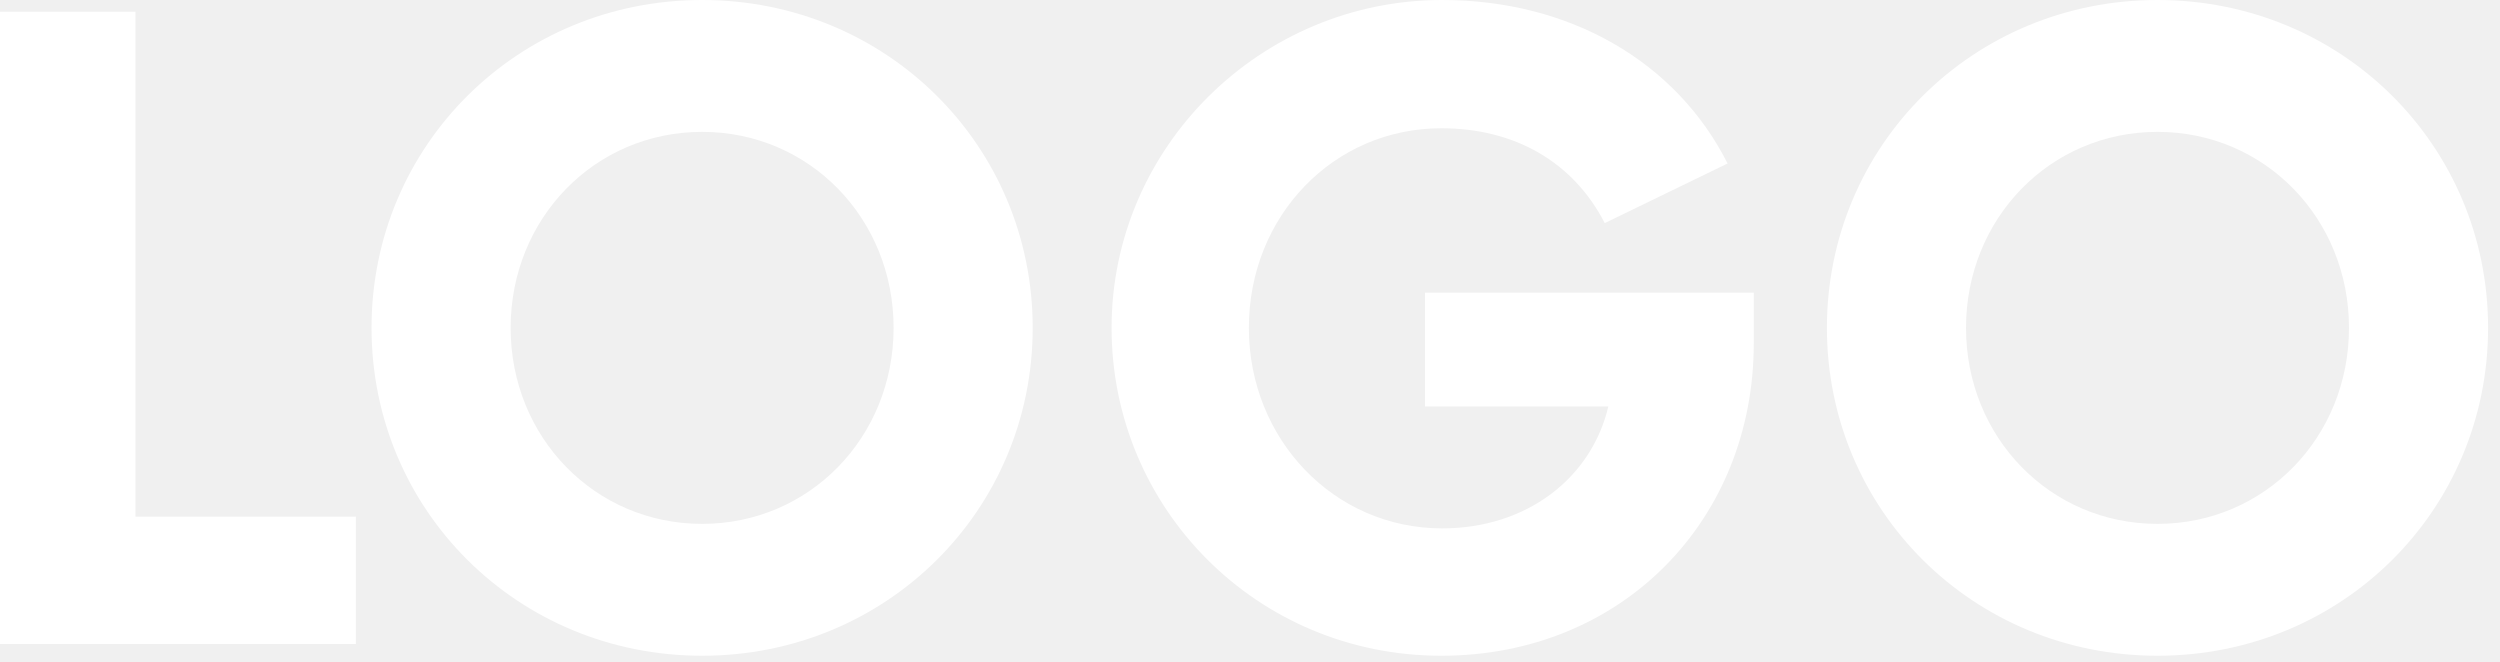
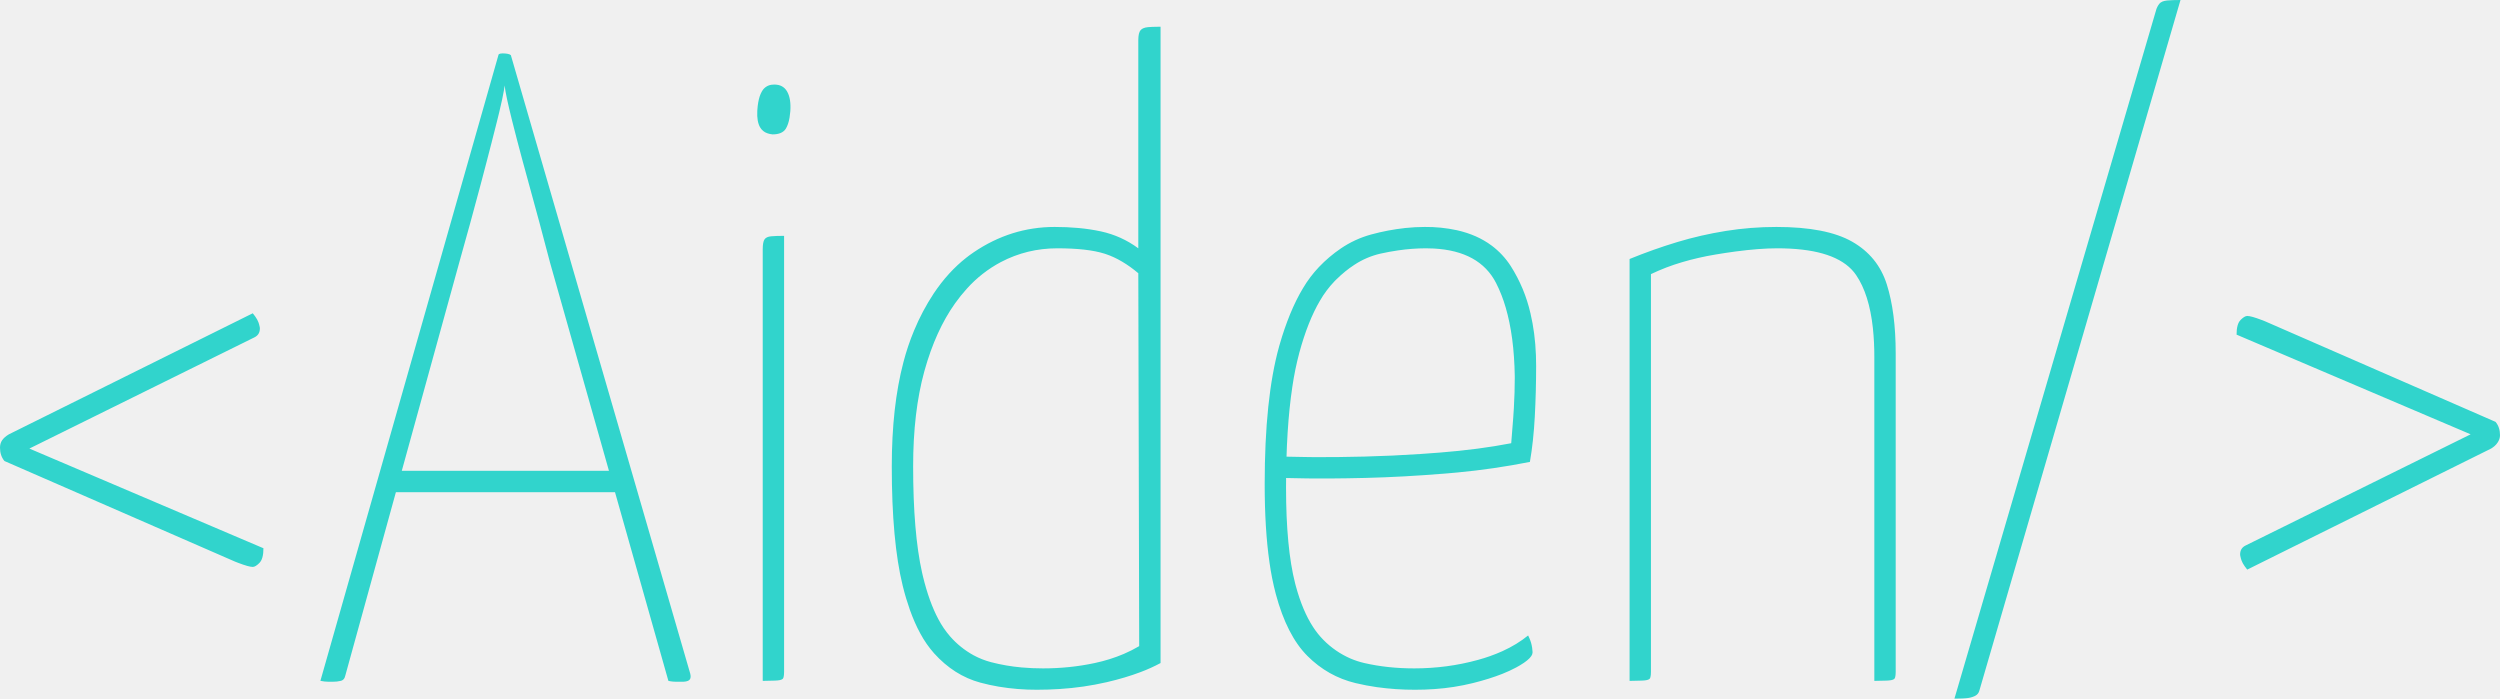
- <svg xmlns="http://www.w3.org/2000/svg" width="155" height="41" viewBox="0 0 155 41" fill="none">
-   <path d="M0 0.728V39.928H22.064V32.032H8.4V0.728H0Z" fill="white" />
-   <path d="M64.027 20.328C64.027 9.016 54.955 0 43.531 0C32.107 0 23.035 9.016 23.035 20.328C23.035 31.64 32.107 40.656 43.531 40.656C54.955 40.656 64.027 31.64 64.027 20.328ZM55.403 20.328C55.403 27.104 50.195 32.48 43.531 32.48C36.867 32.48 31.659 27.104 31.659 20.328C31.659 13.552 36.867 8.176 43.531 8.176C50.195 8.176 55.403 13.552 55.403 20.328Z" fill="white" />
-   <path d="M107.11 10.136C103.918 3.808 97.31 0 89.414 0C78.158 0 68.918 9.128 68.918 20.328C68.918 31.528 77.934 40.656 89.358 40.656C100.558 40.656 108.734 32.256 108.734 21.28V18.144H88.35V25.2H99.718C98.654 29.68 94.622 32.76 89.414 32.76C82.694 32.76 77.43 27.216 77.43 20.328C77.43 13.384 82.694 7.952 89.358 7.952C93.894 7.952 97.534 10.024 99.494 13.832L107.11 10.136Z" fill="white" />
-   <path d="M154.261 20.328C154.261 9.016 145.189 0 133.765 0C122.341 0 113.269 9.016 113.269 20.328C113.269 31.64 122.341 40.656 133.765 40.656C145.189 40.656 154.261 31.64 154.261 20.328ZM145.637 20.328C145.637 27.104 140.429 32.48 133.765 32.48C127.101 32.48 121.893 27.104 121.893 20.328C121.893 13.552 127.101 8.176 133.765 8.176C140.429 8.176 145.637 13.552 145.637 20.328Z" fill="white" />
+ <svg xmlns="http://www.w3.org/2000/svg" width="421.35" height="117.75" viewBox="0 0 421.35 117.75">
+   <g id="svgGroup" stroke-linecap="round" fill-rule="nonzero" font-size="9pt" stroke="#000000" stroke-width="0mm" fill="#31d4cc" style="stroke:#000000;stroke-width:0mm;fill:#31d4cc">
+     <path d="M 54 114.75 L 84 9.3 A 0.217 0.217 0 0 1 84.119 9.109 Q 84.282 9.01 84.667 9.001 A 3.439 3.439 0 0 1 84.75 9 A 4.702 4.702 0 0 1 85.226 9.023 A 3.681 3.681 0 0 1 85.575 9.075 Q 85.95 9.15 86.1 9.3 L 116.25 113.25 A 3.753 3.753 0 0 1 116.329 113.518 Q 116.495 114.177 116.272 114.495 A 0.583 0.583 0 0 1 116.25 114.525 A 0.804 0.804 0 0 1 115.949 114.75 Q 115.678 114.873 115.245 114.895 A 3.853 3.853 0 0 1 115.05 114.9 L 113.925 114.9 A 5.423 5.423 0 0 1 112.964 114.817 A 4.79 4.79 0 0 1 112.65 114.75 L 92.7 44.25 A 967.849 967.849 0 0 0 90.919 37.519 A 834.494 834.494 0 0 0 89.175 31.125 A 602.623 602.623 0 0 1 87.966 26.699 Q 87.497 24.956 87.087 23.381 A 313.943 313.943 0 0 1 86.325 20.4 Q 85.2 15.9 85.05 14.4 A 12.325 12.325 0 0 1 84.938 15.2 Q 84.72 16.49 84.154 18.853 A 162.469 162.469 0 0 1 83.775 20.4 A 583.496 583.496 0 0 1 82.857 24.018 Q 82.444 25.626 81.98 27.403 A 1106.672 1106.672 0 0 1 81 31.125 Q 79.35 37.35 77.4 44.25 L 58.2 113.85 A 1.612 1.612 0 0 1 58.084 114.215 A 0.92 0.92 0 0 1 57.45 114.75 A 4.869 4.869 0 0 1 56.77 114.867 A 6.518 6.518 0 0 1 56.1 114.9 L 55.35 114.9 Q 54.75 114.9 54 114.75 Z M 216 80.55 L 216 76.95 L 219.975 77.025 A 135.875 135.875 0 0 0 221.358 77.044 Q 224.963 77.075 230.025 76.95 A 225.037 225.037 0 0 0 239.433 76.514 A 255.748 255.748 0 0 0 242.7 76.275 A 124.074 124.074 0 0 0 249 75.619 A 93.965 93.965 0 0 0 254.7 74.7 Q 254.906 72.328 255.042 70.382 A 158.278 158.278 0 0 0 255.15 68.7 A 89.202 89.202 0 0 0 255.3 63.619 A 97.003 97.003 0 0 0 255.3 63.45 Q 255.197 56.674 253.76 51.796 A 23.548 23.548 0 0 0 252.15 47.7 Q 249.381 42.3 241.627 41.885 A 24.812 24.812 0 0 0 240.3 41.85 A 32.61 32.61 0 0 0 235.624 42.202 A 40.483 40.483 0 0 0 232.65 42.75 A 13.432 13.432 0 0 0 228.242 44.645 Q 226.706 45.642 225.23 47.095 A 23.865 23.865 0 0 0 224.925 47.4 A 16.942 16.942 0 0 0 222.468 50.676 Q 220.441 54.115 219 59.4 A 51.116 51.116 0 0 0 217.814 65.171 Q 216.75 72.197 216.75 82.2 Q 216.75 92.34 218.289 98.354 A 29.712 29.712 0 0 0 218.4 98.775 Q 219.53 102.937 221.294 105.655 A 13.411 13.411 0 0 0 223.05 107.85 A 14.539 14.539 0 0 0 227.6 110.982 A 13.774 13.774 0 0 0 229.95 111.75 Q 233.85 112.65 238.35 112.65 Q 243.9 112.65 249.075 111.225 A 28.02 28.02 0 0 0 253.21 109.75 Q 255.681 108.629 257.55 107.1 Q 258 108 258.15 108.75 A 10.792 10.792 0 0 1 258.229 109.189 Q 258.293 109.593 258.299 109.883 A 2.902 2.902 0 0 1 258.3 109.95 A 1.137 1.137 0 0 1 258.087 110.567 Q 257.622 111.276 256.147 112.149 A 18.464 18.464 0 0 1 255.525 112.5 A 21.89 21.89 0 0 1 253.201 113.572 Q 251.063 114.422 248.25 115.125 A 37.799 37.799 0 0 1 241.786 116.135 A 45.807 45.807 0 0 1 238.5 116.25 A 45.733 45.733 0 0 1 232.043 115.811 A 38.208 38.208 0 0 1 228.45 115.125 Q 223.8 114 220.35 110.55 Q 216.9 107.1 215.025 100.125 A 45.744 45.744 0 0 1 213.958 94.789 Q 213.15 89.18 213.15 81.6 Q 213.15 67.1 215.581 58.392 A 41.102 41.102 0 0 1 215.7 57.975 A 49.925 49.925 0 0 1 217.44 52.937 Q 218.446 50.491 219.617 48.553 A 19.976 19.976 0 0 1 222.3 45 A 22.762 22.762 0 0 1 225.973 41.885 A 17.107 17.107 0 0 1 231.075 39.525 A 37.254 37.254 0 0 1 236.835 38.429 A 31.301 31.301 0 0 1 240.15 38.25 A 24.65 24.65 0 0 1 245.552 38.801 Q 248.946 39.564 251.393 41.383 A 13.252 13.252 0 0 1 254.625 44.85 A 25.265 25.265 0 0 1 257.945 52.812 Q 258.721 56.076 258.866 59.87 A 46.452 46.452 0 0 1 258.9 61.65 Q 258.9 66 258.675 70.2 A 74.774 74.774 0 0 1 258.356 74.213 A 56.797 56.797 0 0 1 257.85 77.85 A 121.255 121.255 0 0 1 245.578 79.638 A 134.736 134.736 0 0 1 243.75 79.8 Q 236.4 80.4 230.1 80.55 A 408.513 408.513 0 0 1 227.1 80.611 Q 223.775 80.666 221.267 80.644 A 130.308 130.308 0 0 1 219.9 80.625 L 216 80.55 Z M 274.65 114.75 L 274.65 43.65 Q 278.7 42 282.675 40.8 Q 286.65 39.6 290.85 38.925 Q 295.05 38.25 299.4 38.25 Q 307.8 38.25 312.15 40.725 Q 316.5 43.2 318 47.925 Q 319.5 52.65 319.5 59.55 L 319.5 113.25 Q 319.5 113.826 319.411 114.137 A 0.946 0.946 0 0 1 319.35 114.3 A 0.45 0.45 0 0 1 319.187 114.473 Q 319.029 114.576 318.745 114.632 A 3.104 3.104 0 0 1 318.45 114.675 A 10.169 10.169 0 0 1 318.009 114.708 Q 317.33 114.746 316.178 114.75 A 80.559 80.559 0 0 1 315.9 114.75 L 315.9 60.15 A 45.01 45.01 0 0 0 315.657 55.298 Q 315.035 49.584 312.825 46.35 Q 310.087 42.342 301.697 41.904 A 41.169 41.169 0 0 0 299.55 41.85 Q 296.513 41.85 292.417 42.399 A 98.55 98.55 0 0 0 289.125 42.9 A 47.253 47.253 0 0 0 283.464 44.199 A 34.854 34.854 0 0 0 278.25 46.2 L 278.25 113.25 Q 278.25 113.826 278.161 114.137 A 0.946 0.946 0 0 1 278.1 114.3 A 0.45 0.45 0 0 1 277.937 114.473 Q 277.779 114.576 277.495 114.632 A 3.104 3.104 0 0 1 277.2 114.675 A 10.169 10.169 0 0 1 276.759 114.708 Q 276.08 114.746 274.928 114.75 A 80.559 80.559 0 0 1 274.65 114.75 Z M 191.85 41.85 L 191.85 6.75 A 6.026 6.026 0 0 1 191.874 6.197 Q 191.924 5.656 192.081 5.329 A 1.1 1.1 0 0 1 192.225 5.1 A 1.234 1.234 0 0 1 192.654 4.778 Q 192.994 4.617 193.5 4.575 A 19.535 19.535 0 0 1 194.217 4.529 Q 194.85 4.5 195.6 4.5 L 195.6 111.75 A 27.712 27.712 0 0 1 192.229 113.275 Q 189.69 114.238 186.525 114.975 A 49.126 49.126 0 0 1 178.607 116.125 A 58.616 58.616 0 0 1 174.75 116.25 A 38.368 38.368 0 0 1 168.347 115.733 A 32.843 32.843 0 0 1 165.225 115.05 Q 160.8 113.85 157.425 110.1 A 17.475 17.475 0 0 1 155.105 106.76 Q 154.143 104.998 153.357 102.797 A 42.107 42.107 0 0 1 152.175 98.85 A 39.085 39.085 0 0 1 152.131 98.673 Q 150.3 91.201 150.3 78.6 Q 150.3 68.512 152.261 61.052 A 39.988 39.988 0 0 1 154.05 55.725 A 37.207 37.207 0 0 1 157.369 49.462 Q 159.787 45.841 162.866 43.426 A 22.222 22.222 0 0 1 164.1 42.525 Q 170.4 38.25 177.75 38.25 A 43.369 43.369 0 0 1 181.753 38.426 A 31.663 31.663 0 0 1 185.55 39 Q 189 39.75 191.85 41.85 Z M 192 108.9 L 191.85 46.05 Q 189.113 43.745 186.376 42.824 A 12.604 12.604 0 0 0 186.15 42.75 Q 183.3 41.85 178.2 41.85 Q 173.1 41.85 168.675 44.175 A 20.858 20.858 0 0 0 162.952 48.656 A 26.255 26.255 0 0 0 160.95 51.15 Q 157.699 55.732 155.831 62.425 A 51.084 51.084 0 0 0 155.775 62.625 Q 153.9 69.45 153.9 78.6 Q 153.9 89.766 155.403 96.492 A 37.411 37.411 0 0 0 155.55 97.125 Q 156.597 101.457 158.159 104.369 A 15.023 15.023 0 0 0 160.125 107.25 A 14.511 14.511 0 0 0 164.08 110.436 A 13.306 13.306 0 0 0 167.025 111.6 A 31.347 31.347 0 0 0 172.176 112.49 A 39.739 39.739 0 0 0 175.8 112.65 Q 180.3 112.65 184.5 111.75 A 26.587 26.587 0 0 0 189.399 110.215 A 22.516 22.516 0 0 0 192 108.9 Z M 329.4 117.75 L 363.45 1.5 Q 363.734 0.789 364.086 0.483 A 1.202 1.202 0 0 1 364.125 0.45 A 1.303 1.303 0 0 1 364.436 0.27 Q 364.749 0.139 365.219 0.086 A 4.925 4.925 0 0 1 365.325 0.075 Q 366.15 0 367.5 0 L 333.6 116.4 A 1.319 1.319 0 0 1 332.95 117.246 A 1.822 1.822 0 0 1 332.85 117.3 A 3.427 3.427 0 0 1 332.149 117.555 Q 331.817 117.639 331.437 117.674 A 5.632 5.632 0 0 1 331.425 117.675 A 16.037 16.037 0 0 1 330.754 117.721 Q 330.15 117.75 329.4 117.75 Z M 39.6 94.65 L 0.75 77.7 Q 0 76.8 0 75.45 A 2.495 2.495 0 0 1 0.076 74.822 A 1.941 1.941 0 0 1 0.375 74.175 A 2.847 2.847 0 0 1 0.775 73.73 Q 1.078 73.453 1.5 73.2 L 42.6 52.8 A 8.584 8.584 0 0 1 43.018 53.341 Q 43.407 53.892 43.565 54.344 A 2.415 2.415 0 0 1 43.575 54.375 A 8.438 8.438 0 0 1 43.674 54.689 Q 43.756 54.973 43.785 55.167 A 1.271 1.271 0 0 1 43.8 55.349 Q 43.8 56.4 42.9 56.85 L 4.95 75.6 L 44.4 92.4 A 7.543 7.543 0 0 1 44.358 93.23 Q 44.264 94.077 43.96 94.574 A 1.615 1.615 0 0 1 43.725 94.875 A 4.494 4.494 0 0 1 43.421 95.154 Q 43.108 95.414 42.853 95.503 A 0.768 0.768 0 0 1 42.6 95.55 Q 41.949 95.55 40.166 94.871 A 36.49 36.49 0 0 1 39.6 94.65 Z M 419.85 75.6 L 378.75 96 A 8.584 8.584 0 0 1 378.333 95.459 Q 377.943 94.908 377.786 94.456 A 2.415 2.415 0 0 1 377.775 94.425 A 8.438 8.438 0 0 1 377.677 94.111 Q 377.594 93.827 377.565 93.633 A 1.271 1.271 0 0 1 377.55 93.451 Q 377.55 92.4 378.45 91.95 L 416.4 73.2 L 376.95 56.4 A 7.543 7.543 0 0 1 376.992 55.57 Q 377.086 54.723 377.39 54.226 A 1.615 1.615 0 0 1 377.625 53.925 A 4.494 4.494 0 0 1 377.929 53.646 Q 378.242 53.386 378.498 53.297 A 0.768 0.768 0 0 1 378.75 53.25 Q 379.401 53.25 381.184 53.929 A 36.49 36.49 0 0 1 381.75 54.15 L 420.6 71.1 Q 421.35 72 421.35 73.35 Q 421.35 73.95 420.975 74.55 A 2.85 2.85 0 0 1 420.435 75.177 A 3.985 3.985 0 0 1 419.85 75.6 Z M 128.55 114.75 L 128.55 42 Q 128.55 40.8 128.85 40.35 Q 129.15 39.9 129.975 39.825 Q 130.8 39.75 132.15 39.75 L 132.15 113.25 Q 132.15 113.826 132.061 114.137 A 0.946 0.946 0 0 1 132 114.3 A 0.45 0.45 0 0 1 131.837 114.473 Q 131.679 114.576 131.395 114.632 A 3.104 3.104 0 0 1 131.1 114.675 A 10.169 10.169 0 0 1 130.659 114.708 Q 129.98 114.746 128.828 114.75 A 80.559 80.559 0 0 1 128.55 114.75 Z M 105.75 82.95 L 66.3 82.95 L 66.3 79.35 L 105.75 79.35 L 105.75 82.95 Z M 129.353 22.469 A 2.247 2.247 0 0 1 128.1 21.45 Q 127.545 20.479 127.632 18.737 A 10.665 10.665 0 0 1 127.65 18.45 A 11.896 11.896 0 0 1 127.785 17.296 Q 127.983 16.138 128.402 15.42 A 3.215 3.215 0 0 1 128.475 15.3 A 2.172 2.172 0 0 1 130.046 14.282 A 3.06 3.06 0 0 1 130.5 14.25 Q 132 14.25 132.675 15.45 Q 133.35 16.65 133.2 18.75 A 11.733 11.733 0 0 1 133.071 19.822 Q 132.872 20.989 132.45 21.675 Q 131.85 22.65 130.2 22.65 A 3.628 3.628 0 0 1 129.353 22.469 Z" vector-effect="non-scaling-stroke" />
+   </g>
</svg>
